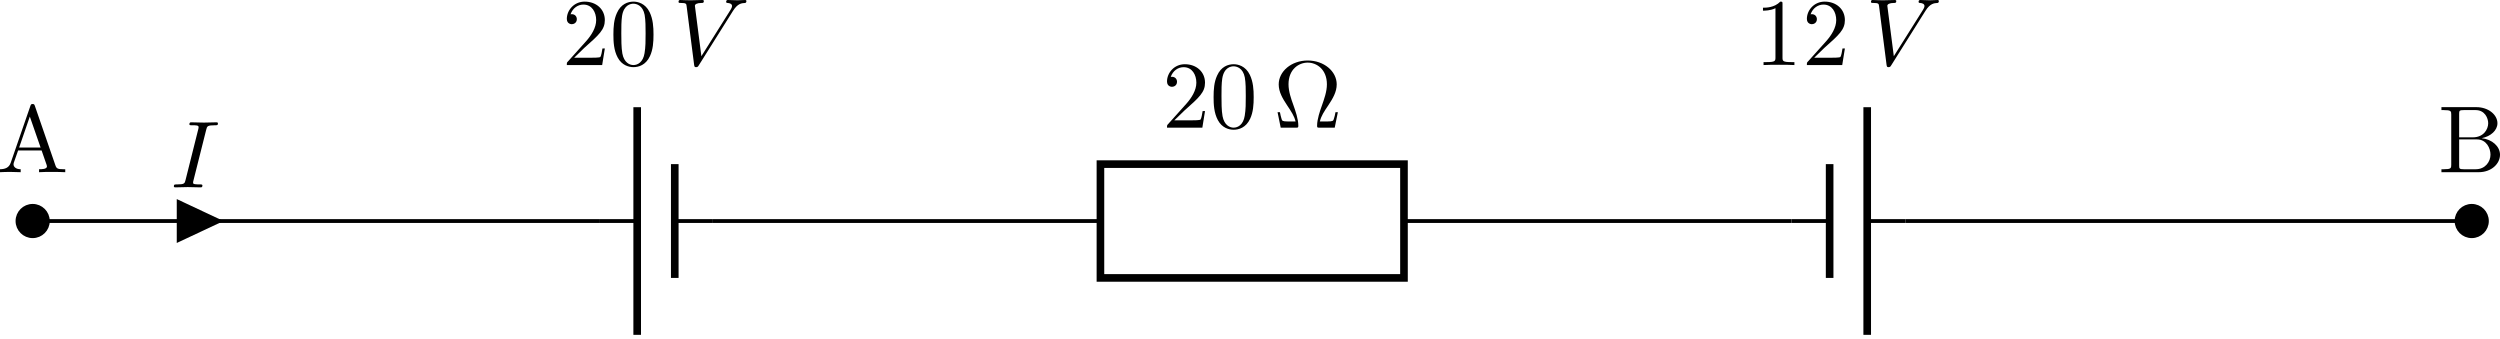
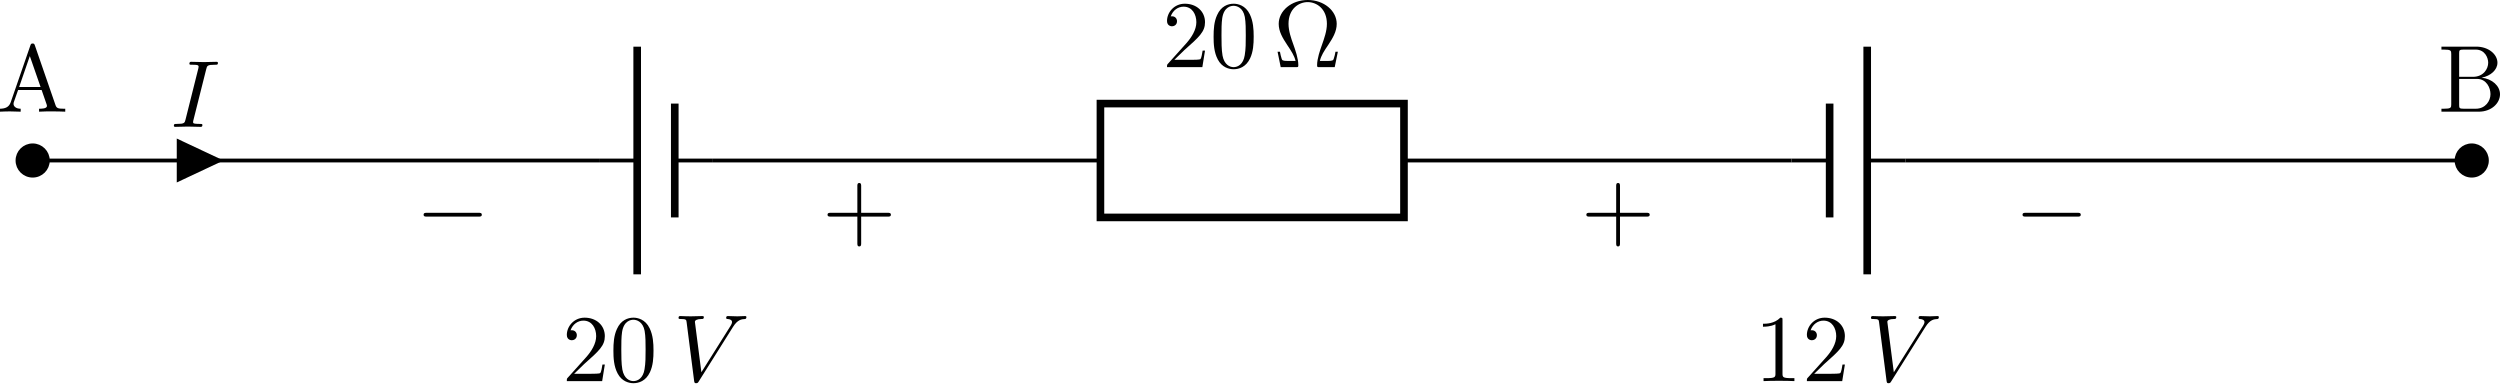
- <svg xmlns="http://www.w3.org/2000/svg" xmlns:xlink="http://www.w3.org/1999/xlink" version="1.1" width="261.495pt" height="35.421pt" viewBox="-64.376 -64.843 261.495 35.421">
+ <svg xmlns="http://www.w3.org/2000/svg" xmlns:xlink="http://www.w3.org/1999/xlink" version="1.1" width="261.495pt" height="40.082pt" viewBox="-64.376 -65.062 261.495 40.082">
  <defs>
-     <path id="g1-10" d="M6.745-1.614H6.496C6.446-1.355 6.406-1.126 6.316-.887C6.267-.727 6.237-.648 5.659-.648H4.862C4.991-1.205 5.3-1.684 5.748-2.341C6.217-3.049 6.625-3.736 6.625-4.523C6.625-5.908 5.28-7.024 3.597-7.024C1.883-7.024 .558-5.888 .558-4.523C.558-3.736 .966-3.049 1.435-2.341C1.873-1.684 2.192-1.205 2.321-.648H1.524C.946-.648 .917-.727 .867-.877C.787-1.106 .737-1.365 .687-1.614H.438L.767 0H2.361C2.58 0 2.61 0 2.61-.209C2.61-.907 2.301-1.783 2.072-2.421C1.863-2.999 1.584-3.786 1.584-4.533C1.584-6.127 2.68-6.804 3.587-6.804C4.543-6.804 5.599-6.087 5.599-4.533C5.599-3.786 5.33-3.029 5.041-2.212C4.892-1.793 4.573-.897 4.573-.209C4.573 0 4.603 0 4.832 0H6.416L6.745-1.614Z" />
-     <path id="g1-48" d="M4.583-3.188C4.583-3.985 4.533-4.782 4.184-5.519C3.726-6.476 2.909-6.635 2.491-6.635C1.893-6.635 1.166-6.376 .757-5.45C.438-4.762 .389-3.985 .389-3.188C.389-2.441 .428-1.544 .837-.787C1.265 .02 1.993 .219 2.481 .219C3.019 .219 3.776 .01 4.214-.936C4.533-1.624 4.583-2.401 4.583-3.188ZM2.481 0C2.092 0 1.504-.249 1.325-1.205C1.215-1.803 1.215-2.72 1.215-3.308C1.215-3.945 1.215-4.603 1.295-5.141C1.484-6.326 2.232-6.416 2.481-6.416C2.809-6.416 3.467-6.237 3.656-5.25C3.756-4.692 3.756-3.935 3.756-3.308C3.756-2.56 3.756-1.883 3.646-1.245C3.497-.299 2.929 0 2.481 0Z" />
-     <path id="g1-49" d="M2.929-6.376C2.929-6.615 2.929-6.635 2.7-6.635C2.082-5.998 1.205-5.998 .887-5.998V-5.689C1.086-5.689 1.674-5.689 2.192-5.948V-.787C2.192-.428 2.162-.309 1.265-.309H.946V0C1.295-.03 2.162-.03 2.56-.03S3.826-.03 4.174 0V-.309H3.856C2.959-.309 2.929-.418 2.929-.787V-6.376Z" />
-     <path id="g1-50" d="M1.265-.767L2.321-1.793C3.875-3.168 4.473-3.706 4.473-4.702C4.473-5.838 3.577-6.635 2.361-6.635C1.235-6.635 .498-5.719 .498-4.832C.498-4.274 .996-4.274 1.026-4.274C1.196-4.274 1.544-4.394 1.544-4.802C1.544-5.061 1.365-5.32 1.016-5.32C.936-5.32 .917-5.32 .887-5.31C1.116-5.958 1.654-6.326 2.232-6.326C3.138-6.326 3.567-5.519 3.567-4.702C3.567-3.905 3.068-3.118 2.521-2.501L.608-.369C.498-.259 .498-.239 .498 0H4.194L4.473-1.733H4.224C4.174-1.435 4.105-.996 4.005-.847C3.935-.767 3.278-.767 3.059-.767H1.265Z" />
-     <path id="g1-65" d="M3.965-6.934C3.915-7.064 3.895-7.133 3.736-7.133S3.547-7.073 3.497-6.934L1.435-.976C1.255-.468 .857-.319 .319-.309V0C.548-.01 .976-.03 1.335-.03C1.644-.03 2.162-.01 2.481 0V-.309C1.983-.309 1.733-.558 1.733-.817C1.733-.847 1.743-.946 1.753-.966L2.212-2.271H4.672L5.2-.747C5.21-.707 5.23-.648 5.23-.608C5.23-.309 4.672-.309 4.403-.309V0C4.762-.03 5.46-.03 5.838-.03C6.267-.03 6.725-.02 7.143 0V-.309H6.964C6.366-.309 6.227-.379 6.117-.707L3.965-6.934ZM3.437-5.818L4.563-2.58H2.321L3.437-5.818Z" />
-     <path id="g1-66" d="M2.212-3.646V-6.097C2.212-6.426 2.232-6.496 2.7-6.496H3.935C4.902-6.496 5.25-5.649 5.25-5.121C5.25-4.483 4.762-3.646 3.656-3.646H2.212ZM4.563-3.557C5.529-3.746 6.217-4.384 6.217-5.121C6.217-5.988 5.3-6.804 4.005-6.804H.359V-6.496H.598C1.365-6.496 1.385-6.386 1.385-6.027V-.777C1.385-.418 1.365-.309 .598-.309H.359V0H4.264C5.589 0 6.486-.887 6.486-1.823C6.486-2.69 5.669-3.437 4.563-3.557ZM3.945-.309H2.7C2.232-.309 2.212-.379 2.212-.707V-3.427H4.085C5.071-3.427 5.489-2.501 5.489-1.833C5.489-1.126 4.971-.309 3.945-.309Z" />
-     <path id="g0-73" d="M3.726-6.037C3.816-6.396 3.846-6.496 4.633-6.496C4.872-6.496 4.951-6.496 4.951-6.685C4.951-6.804 4.842-6.804 4.802-6.804C4.513-6.804 3.776-6.775 3.487-6.775C3.188-6.775 2.461-6.804 2.162-6.804C2.092-6.804 1.963-6.804 1.963-6.605C1.963-6.496 2.052-6.496 2.242-6.496C2.66-6.496 2.929-6.496 2.929-6.306C2.929-6.257 2.929-6.237 2.909-6.147L1.564-.777C1.474-.408 1.445-.309 .658-.309C.428-.309 .339-.309 .339-.11C.339 0 .458 0 .488 0C.777 0 1.504-.03 1.793-.03C2.092-.03 2.829 0 3.128 0C3.208 0 3.328 0 3.328-.189C3.328-.309 3.248-.309 3.029-.309C2.849-.309 2.8-.309 2.6-.329C2.391-.349 2.351-.389 2.351-.498C2.351-.578 2.371-.658 2.391-.727L3.726-6.037Z" />
-     <path id="g0-86" d="M6.257-5.669C6.745-6.446 7.163-6.476 7.532-6.496C7.651-6.506 7.661-6.675 7.661-6.685C7.661-6.765 7.611-6.804 7.532-6.804C7.273-6.804 6.984-6.775 6.715-6.775C6.386-6.775 6.047-6.804 5.729-6.804C5.669-6.804 5.539-6.804 5.539-6.615C5.539-6.506 5.629-6.496 5.699-6.496C5.968-6.476 6.157-6.376 6.157-6.167C6.157-6.017 6.007-5.798 6.007-5.788L2.949-.927L2.271-6.197C2.271-6.366 2.501-6.496 2.959-6.496C3.098-6.496 3.208-6.496 3.208-6.695C3.208-6.785 3.128-6.804 3.068-6.804C2.67-6.804 2.242-6.775 1.833-6.775C1.654-6.775 1.465-6.785 1.285-6.785S.917-6.804 .747-6.804C.677-6.804 .558-6.804 .558-6.615C.558-6.496 .648-6.496 .807-6.496C1.365-6.496 1.375-6.406 1.405-6.157L2.192-.01C2.222 .189 2.262 .219 2.391 .219C2.55 .219 2.59 .169 2.67 .04L6.257-5.669Z" />
+     <path id="g2-10" d="M6.745-1.614H6.496C6.446-1.355 6.406-1.126 6.316-.887C6.267-.727 6.237-.648 5.659-.648H4.862C4.991-1.205 5.3-1.684 5.748-2.341C6.217-3.049 6.625-3.736 6.625-4.523C6.625-5.908 5.28-7.024 3.597-7.024C1.883-7.024 .558-5.888 .558-4.523C.558-3.736 .966-3.049 1.435-2.341C1.873-1.684 2.192-1.205 2.321-.648H1.524C.946-.648 .917-.727 .867-.877C.787-1.106 .737-1.365 .687-1.614H.438L.767 0H2.361C2.58 0 2.61 0 2.61-.209C2.61-.907 2.301-1.783 2.072-2.421C1.863-2.999 1.584-3.786 1.584-4.533C1.584-6.127 2.68-6.804 3.587-6.804C4.543-6.804 5.599-6.087 5.599-4.533C5.599-3.786 5.33-3.029 5.041-2.212C4.892-1.793 4.573-.897 4.573-.209C4.573 0 4.603 0 4.832 0H6.416L6.745-1.614Z" />
+     <path id="g2-43" d="M4.075-2.291H6.854C6.994-2.291 7.183-2.291 7.183-2.491S6.994-2.69 6.854-2.69H4.075V-5.479C4.075-5.619 4.075-5.808 3.875-5.808S3.676-5.619 3.676-5.479V-2.69H.887C.747-2.69 .558-2.69 .558-2.491S.747-2.291 .887-2.291H3.676V.498C3.676 .638 3.676 .827 3.875 .827S4.075 .638 4.075 .498V-2.291Z" />
+     <path id="g2-48" d="M4.583-3.188C4.583-3.985 4.533-4.782 4.184-5.519C3.726-6.476 2.909-6.635 2.491-6.635C1.893-6.635 1.166-6.376 .757-5.45C.438-4.762 .389-3.985 .389-3.188C.389-2.441 .428-1.544 .837-.787C1.265 .02 1.993 .219 2.481 .219C3.019 .219 3.776 .01 4.214-.936C4.533-1.624 4.583-2.401 4.583-3.188ZM2.481 0C2.092 0 1.504-.249 1.325-1.205C1.215-1.803 1.215-2.72 1.215-3.308C1.215-3.945 1.215-4.603 1.295-5.141C1.484-6.326 2.232-6.416 2.481-6.416C2.809-6.416 3.467-6.237 3.656-5.25C3.756-4.692 3.756-3.935 3.756-3.308C3.756-2.56 3.756-1.883 3.646-1.245C3.497-.299 2.929 0 2.481 0Z" />
+     <path id="g2-49" d="M2.929-6.376C2.929-6.615 2.929-6.635 2.7-6.635C2.082-5.998 1.205-5.998 .887-5.998V-5.689C1.086-5.689 1.674-5.689 2.192-5.948V-.787C2.192-.428 2.162-.309 1.265-.309H.946V0C1.295-.03 2.162-.03 2.56-.03S3.826-.03 4.174 0V-.309H3.856C2.959-.309 2.929-.418 2.929-.787V-6.376Z" />
+     <path id="g2-50" d="M1.265-.767L2.321-1.793C3.875-3.168 4.473-3.706 4.473-4.702C4.473-5.838 3.577-6.635 2.361-6.635C1.235-6.635 .498-5.719 .498-4.832C.498-4.274 .996-4.274 1.026-4.274C1.196-4.274 1.544-4.394 1.544-4.802C1.544-5.061 1.365-5.32 1.016-5.32C.936-5.32 .917-5.32 .887-5.31C1.116-5.958 1.654-6.326 2.232-6.326C3.138-6.326 3.567-5.519 3.567-4.702C3.567-3.905 3.068-3.118 2.521-2.501L.608-.369C.498-.259 .498-.239 .498 0H4.194L4.473-1.733H4.224C4.174-1.435 4.105-.996 4.005-.847C3.935-.767 3.278-.767 3.059-.767H1.265Z" />
+     <path id="g2-65" d="M3.965-6.934C3.915-7.064 3.895-7.133 3.736-7.133S3.547-7.073 3.497-6.934L1.435-.976C1.255-.468 .857-.319 .319-.309V0C.548-.01 .976-.03 1.335-.03C1.644-.03 2.162-.01 2.481 0V-.309C1.983-.309 1.733-.558 1.733-.817C1.733-.847 1.743-.946 1.753-.966L2.212-2.271H4.672L5.2-.747C5.21-.707 5.23-.648 5.23-.608C5.23-.309 4.672-.309 4.403-.309V0C4.762-.03 5.46-.03 5.838-.03C6.267-.03 6.725-.02 7.143 0V-.309H6.964C6.366-.309 6.227-.379 6.117-.707L3.965-6.934ZM3.437-5.818L4.563-2.58H2.321L3.437-5.818Z" />
+     <path id="g2-66" d="M2.212-3.646V-6.097C2.212-6.426 2.232-6.496 2.7-6.496H3.935C4.902-6.496 5.25-5.649 5.25-5.121C5.25-4.483 4.762-3.646 3.656-3.646H2.212ZM4.563-3.557C5.529-3.746 6.217-4.384 6.217-5.121C6.217-5.988 5.3-6.804 4.005-6.804H.359V-6.496H.598C1.365-6.496 1.385-6.386 1.385-6.027V-.777C1.385-.418 1.365-.309 .598-.309H.359V0H4.264C5.589 0 6.486-.887 6.486-1.823C6.486-2.69 5.669-3.437 4.563-3.557ZM3.945-.309H2.7C2.232-.309 2.212-.379 2.212-.707V-3.427H4.085C5.071-3.427 5.489-2.501 5.489-1.833C5.489-1.126 4.971-.309 3.945-.309Z" />
+     <path id="g1-73" d="M3.726-6.037C3.816-6.396 3.846-6.496 4.633-6.496C4.872-6.496 4.951-6.496 4.951-6.685C4.951-6.804 4.842-6.804 4.802-6.804C4.513-6.804 3.776-6.775 3.487-6.775C3.188-6.775 2.461-6.804 2.162-6.804C2.092-6.804 1.963-6.804 1.963-6.605C1.963-6.496 2.052-6.496 2.242-6.496C2.66-6.496 2.929-6.496 2.929-6.306C2.929-6.257 2.929-6.237 2.909-6.147L1.564-.777C1.474-.408 1.445-.309 .658-.309C.428-.309 .339-.309 .339-.11C.339 0 .458 0 .488 0C.777 0 1.504-.03 1.793-.03C2.092-.03 2.829 0 3.128 0C3.208 0 3.328 0 3.328-.189C3.328-.309 3.248-.309 3.029-.309C2.849-.309 2.8-.309 2.6-.329C2.391-.349 2.351-.389 2.351-.498C2.351-.578 2.371-.658 2.391-.727L3.726-6.037Z" />
+     <path id="g1-86" d="M6.257-5.669C6.745-6.446 7.163-6.476 7.532-6.496C7.651-6.506 7.661-6.675 7.661-6.685C7.661-6.765 7.611-6.804 7.532-6.804C7.273-6.804 6.984-6.775 6.715-6.775C6.386-6.775 6.047-6.804 5.729-6.804C5.669-6.804 5.539-6.804 5.539-6.615C5.539-6.506 5.629-6.496 5.699-6.496C5.968-6.476 6.157-6.376 6.157-6.167C6.157-6.017 6.007-5.798 6.007-5.788L2.949-.927L2.271-6.197C2.271-6.366 2.501-6.496 2.959-6.496C3.098-6.496 3.208-6.496 3.208-6.695C3.208-6.785 3.128-6.804 3.068-6.804C2.67-6.804 2.242-6.775 1.833-6.775C1.654-6.775 1.465-6.785 1.285-6.785S.917-6.804 .747-6.804C.677-6.804 .558-6.804 .558-6.615C.558-6.496 .648-6.496 .807-6.496C1.365-6.496 1.375-6.406 1.405-6.157L2.192-.01C2.222 .189 2.262 .219 2.391 .219C2.55 .219 2.59 .169 2.67 .04L6.257-5.669Z" />
+     <path id="g0-0" d="M6.565-2.291C6.735-2.291 6.914-2.291 6.914-2.491S6.735-2.69 6.565-2.69H1.176C1.006-2.69 .827-2.69 .827-2.491S1.006-2.291 1.176-2.291H6.565Z" />
  </defs>
  <g id="page1">
-     <path d="M-60.957-41.723H-43.949M-43.949-41.723H-26.941H-1.715M10.191-41.723H35.422H50.727M82.477-41.723H97.786H123.012M134.918-41.723H160.149H177.157M177.157-41.723H194.164" stroke="#000" fill="none" stroke-width=".399" />
-     <path d="M-59.371-41.723C-59.371-42.602-60.082-43.312-60.957-43.312C-61.836-43.312-62.547-42.602-62.547-41.723C-62.547-40.848-61.836-40.137-60.957-40.137C-60.082-40.137-59.371-40.848-59.371-41.723Z" />
-     <path d="M-59.371-41.723C-59.371-42.602-60.082-43.312-60.957-43.312C-61.836-43.312-62.547-42.602-62.547-41.723C-62.547-40.848-61.836-40.137-60.957-40.137C-60.082-40.137-59.371-40.848-59.371-41.723Z" stroke="#000" fill="none" stroke-width=".399" stroke-miterlimit="10" />
+     <path d="M-60.957-48.273H-43.949M-43.949-48.273H-26.941H-1.715M10.191-48.273H35.422H50.727M82.477-48.273H97.786H123.012M134.918-48.273H160.149H177.157M177.157-48.273H194.164" stroke="#000" fill="none" stroke-width=".399" />
+     <path d="M-59.371-48.273C-59.371-49.148-60.082-49.859-60.957-49.859C-61.836-49.859-62.547-49.148-62.547-48.273C-62.547-47.395-61.836-46.688-60.957-46.688C-60.082-46.688-59.371-47.395-59.371-48.273Z" />
+     <path d="M-59.371-48.273C-59.371-49.148-60.082-49.859-60.957-49.859C-61.836-49.859-62.547-49.148-62.547-48.273C-62.547-47.395-61.836-46.688-60.957-46.688C-60.082-46.688-59.371-47.395-59.371-48.273Z" stroke="#000" fill="none" stroke-width=".399" stroke-miterlimit="10" />
    <g transform="matrix(1 0 0 1 -3.736 -5.107)">
-       <use x="-60.958" y="-41.725" xlink:href="#g1-65" />
+       <use x="-60.958" y="-48.273" xlink:href="#g2-65" />
    </g>
-     <path d="M-45.688-41.723V-39.742L-41.469-41.723L-45.688-43.707Z" />
-     <path d="M-45.688-41.723V-39.742L-41.469-41.723L-45.688-43.707Z" stroke="#000" fill="none" stroke-width=".399" stroke-miterlimit="10" />
+     <path d="M-45.688-48.273V-46.289L-41.469-48.273L-45.688-50.258Z" />
+     <path d="M-45.688-48.273V-46.289L-41.469-48.273L-45.688-50.258Z" stroke="#000" fill="none" stroke-width=".399" stroke-miterlimit="10" />
    <g transform="matrix(1 0 0 1 14.4274 -3.5198)">
-       <use x="-60.958" y="-41.725" xlink:href="#g0-73" />
+       <use x="-60.958" y="-48.273" xlink:href="#g1-73" />
    </g>
-     <path d="M6.203-41.723H10.191M2.273-41.723H-1.715" stroke="#000" fill="none" stroke-width=".399" stroke-miterlimit="10" />
-     <path d="M6.203-47.676V-35.773M2.273-53.629V-29.82" stroke="#000" fill="none" stroke-width=".797" stroke-miterlimit="10" />
-     <g transform="matrix(1 0 0 1 55.37312 -16.3135)">
-       <use x="-60.958" y="-41.725" xlink:href="#g1-50" />
-       <use x="-55.977" y="-41.725" xlink:href="#g1-48" />
-       <use x="-49.335" y="-41.725" xlink:href="#g0-86" />
+     <path d="M6.203-48.273H10.191M2.273-48.273H-1.715" stroke="#000" fill="none" stroke-width=".399" stroke-miterlimit="10" />
+     <path d="M6.203-54.227V-42.32M2.273-60.18V-36.367" stroke="#000" fill="none" stroke-width=".797" stroke-miterlimit="10" />
+     <g transform="matrix(1 0 0 1 55.37312 23.0736)">
+       <use x="-60.958" y="-48.273" xlink:href="#g2-50" />
+       <use x="-55.977" y="-48.273" xlink:href="#g2-48" />
+       <use x="-49.335" y="-48.273" xlink:href="#g1-86" />
    </g>
-     <path d="M50.727-47.676H82.477V-35.773H50.727Z" stroke="#000" fill="none" stroke-width=".797" stroke-miterlimit="10" />
+     <path d="M50.727-54.227H82.477V-42.32H50.727Z" stroke="#000" fill="none" stroke-width=".797" stroke-miterlimit="10" />
    <g transform="matrix(1 0 0 1 118.1513 -9.7653)">
-       <use x="-60.958" y="-41.725" xlink:href="#g1-50" />
-       <use x="-55.977" y="-41.725" xlink:href="#g1-48" />
-       <use x="-49.335" y="-41.725" xlink:href="#g1-10" />
+       <use x="-60.958" y="-48.273" xlink:href="#g2-50" />
+       <use x="-55.977" y="-48.273" xlink:href="#g2-48" />
+       <use x="-49.335" y="-48.273" xlink:href="#g2-10" />
    </g>
-     <path d="M127-41.723H123.012M130.93-41.723H134.918" stroke="#000" fill="none" stroke-width=".399" stroke-miterlimit="10" />
-     <path d="M127-47.676V-35.773M130.93-53.629V-29.82" stroke="#000" fill="none" stroke-width=".797" stroke-miterlimit="10" />
-     <g transform="matrix(1 0 0 1 180.0994 -16.3135)">
-       <use x="-60.958" y="-41.725" xlink:href="#g1-49" />
-       <use x="-55.977" y="-41.725" xlink:href="#g1-50" />
-       <use x="-49.335" y="-41.725" xlink:href="#g0-86" />
+     <path d="M127-48.273H123.012M130.93-48.273H134.918" stroke="#000" fill="none" stroke-width=".399" stroke-miterlimit="10" />
+     <path d="M127-54.227V-42.32M130.93-60.18V-36.367" stroke="#000" fill="none" stroke-width=".797" stroke-miterlimit="10" />
+     <g transform="matrix(1 0 0 1 180.0994 23.0736)">
+       <use x="-60.958" y="-48.273" xlink:href="#g2-49" />
+       <use x="-55.977" y="-48.273" xlink:href="#g2-50" />
+       <use x="-49.335" y="-48.273" xlink:href="#g1-86" />
    </g>
-     <path d="M195.75-41.723C195.75-42.602 195.039-43.312 194.164-43.312C193.286-43.312 192.575-42.602 192.575-41.723C192.575-40.848 193.286-40.137 194.164-40.137C195.039-40.137 195.75-40.848 195.75-41.723Z" />
-     <path d="M195.75-41.723C195.75-42.602 195.039-43.312 194.164-43.312C193.286-43.312 192.575-42.602 192.575-41.723C192.575-40.848 193.286-40.137 194.164-40.137C195.039-40.137 195.75-40.848 195.75-41.723Z" stroke="#000" fill="none" stroke-width=".399" stroke-miterlimit="10" />
+     <path d="M195.75-48.273C195.75-49.148 195.039-49.859 194.164-49.859C193.286-49.859 192.575-49.148 192.575-48.273C192.575-47.395 193.286-46.688 194.164-46.688C195.039-46.688 195.75-47.395 195.75-48.273Z" />
+     <path d="M195.75-48.273C195.75-49.148 195.039-49.859 194.164-49.859C193.286-49.859 192.575-49.148 192.575-48.273C192.575-47.395 193.286-46.688 194.164-46.688C195.039-46.688 195.75-47.395 195.75-48.273Z" stroke="#000" fill="none" stroke-width=".399" stroke-miterlimit="10" />
    <g transform="matrix(1 0 0 1 251.5924 -5.107)">
-       <use x="-60.958" y="-41.725" xlink:href="#g1-66" />
+       <use x="-60.958" y="-48.273" xlink:href="#g2-66" />
+     </g>
+     <g transform="matrix(1 0 0 1 40.0632 8.16)">
+       <use x="-60.958" y="-48.273" xlink:href="#g0-0" />
+     </g>
+     <g transform="matrix(1 0 0 1 82.5834 8.16)">
+       <use x="-60.958" y="-48.273" xlink:href="#g2-43" />
+     </g>
+     <g transform="matrix(1 0 0 1 161.9544 8.16)">
+       <use x="-60.958" y="-48.273" xlink:href="#g2-43" />
+     </g>
+     <g transform="matrix(1 0 0 1 207.3094 8.16)">
+       <use x="-60.958" y="-48.273" xlink:href="#g0-0" />
    </g>
  </g>
</svg>
